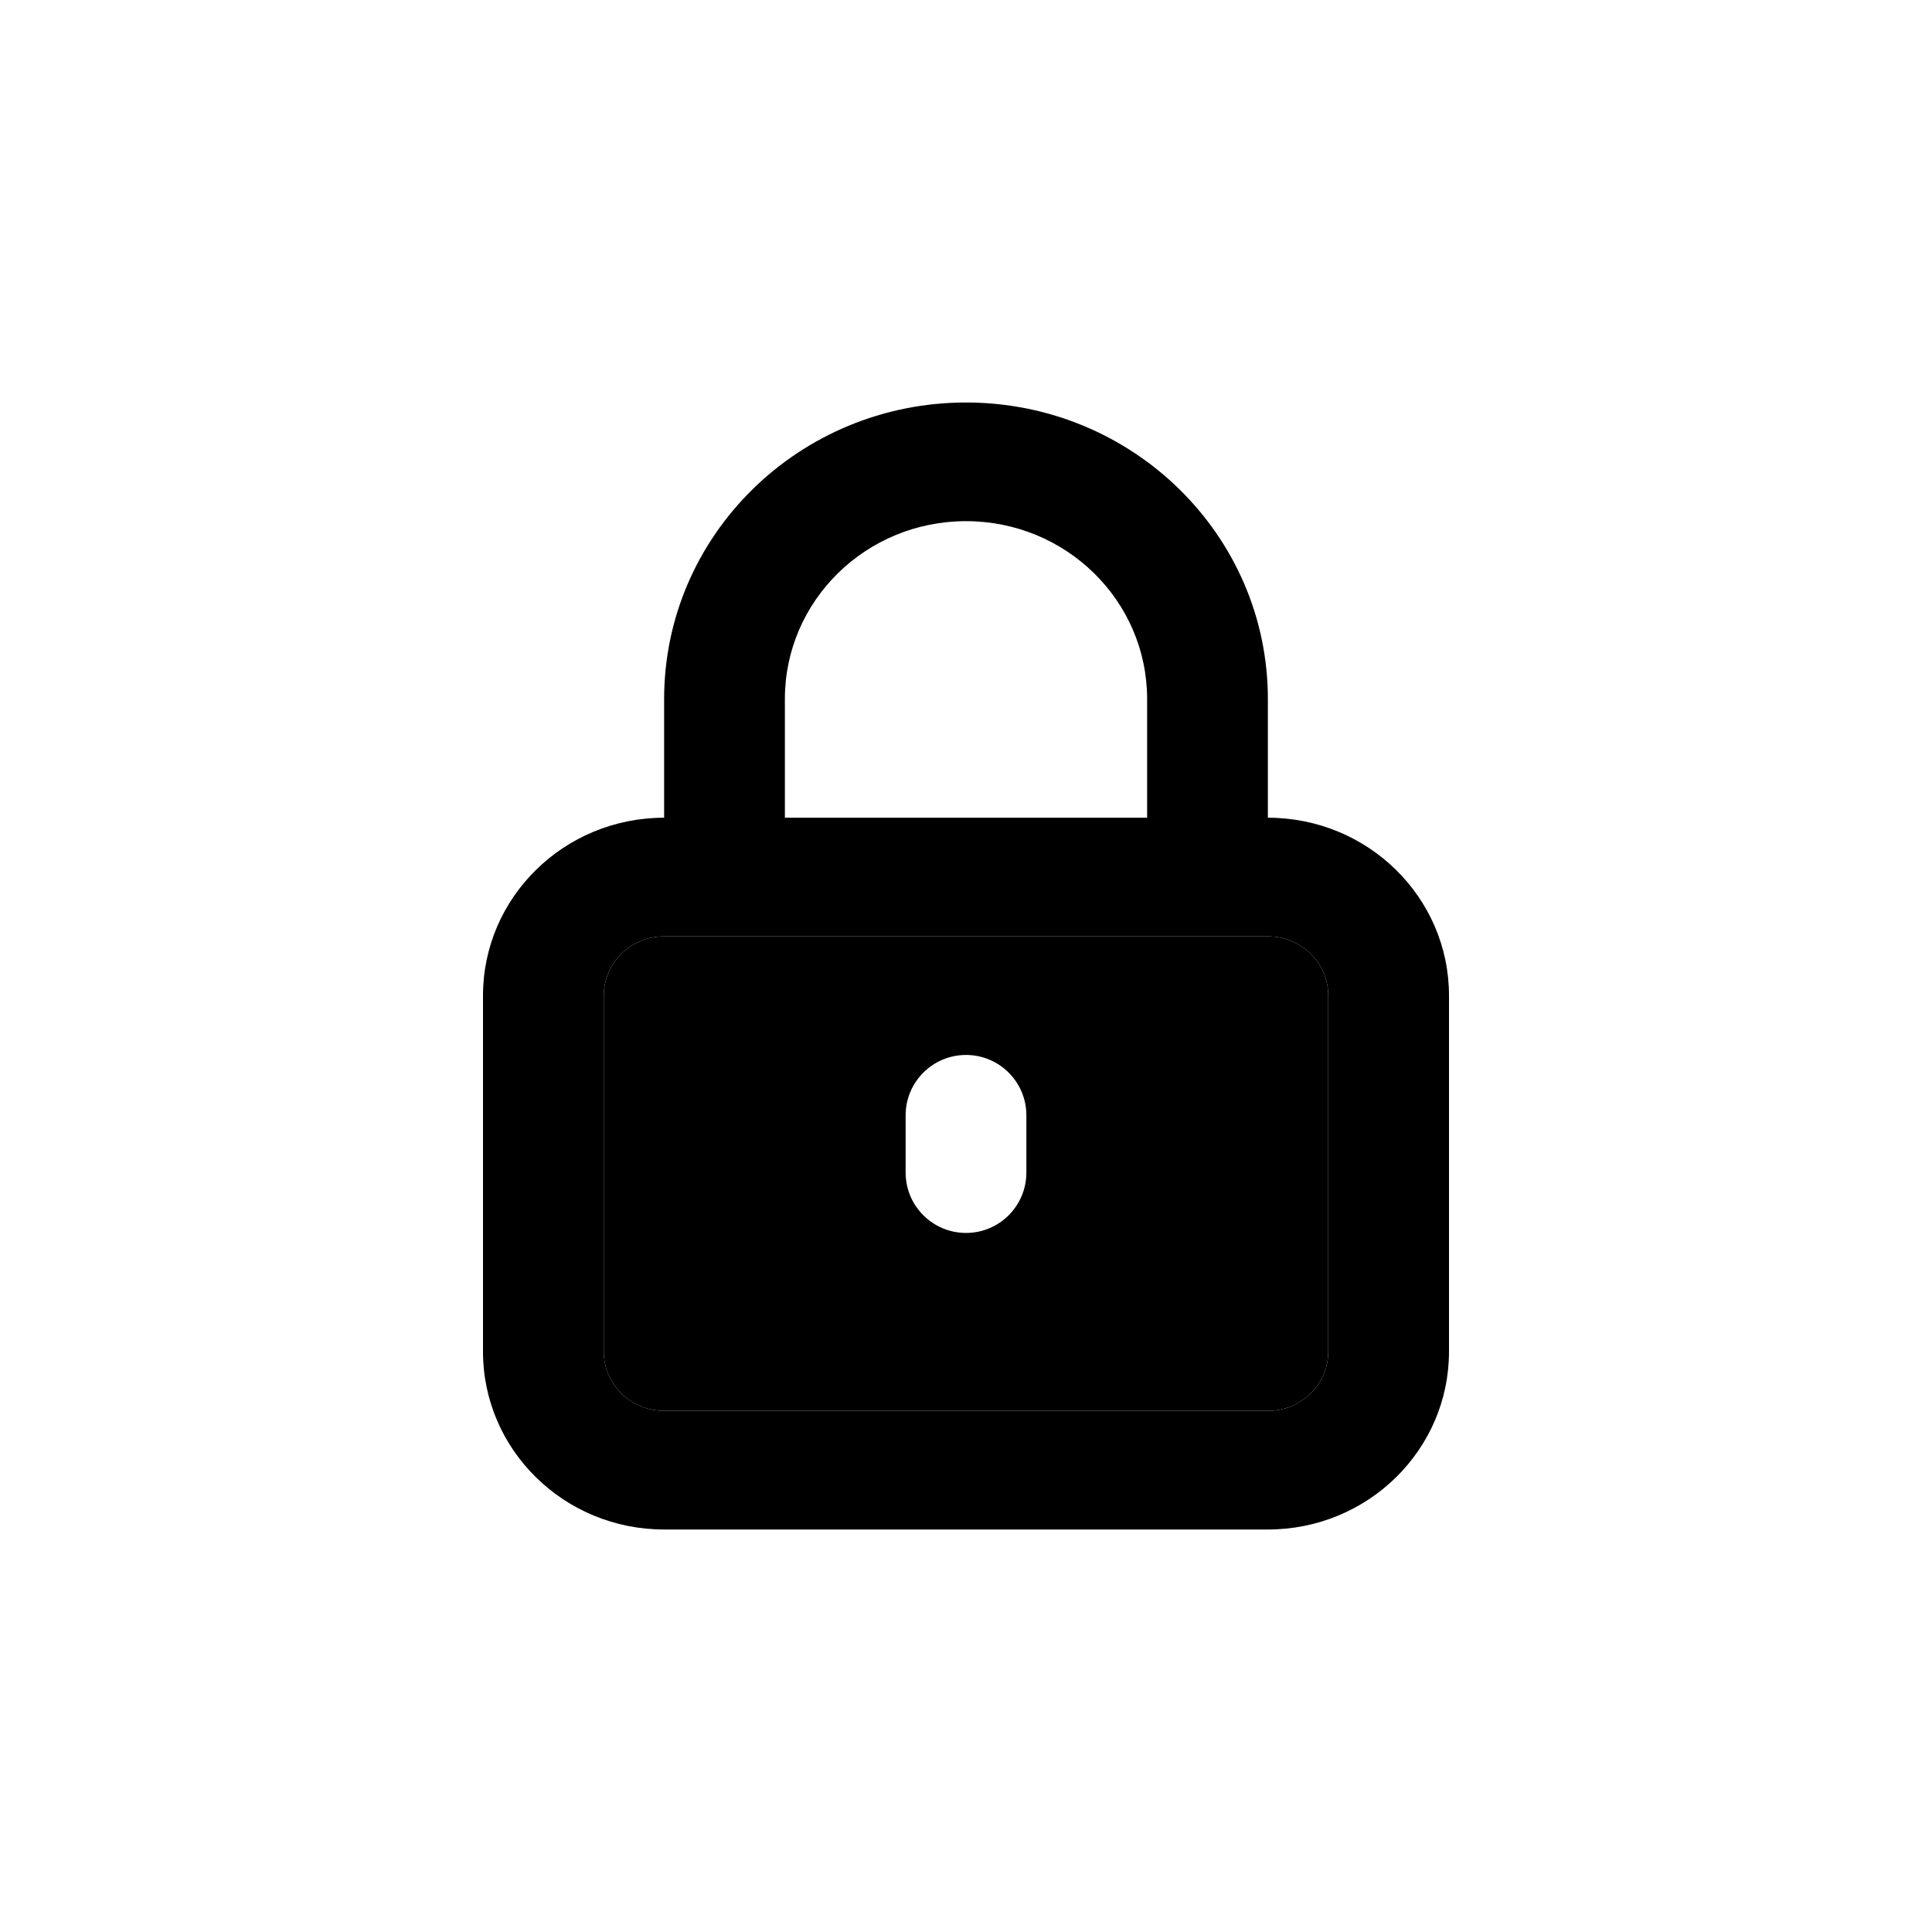
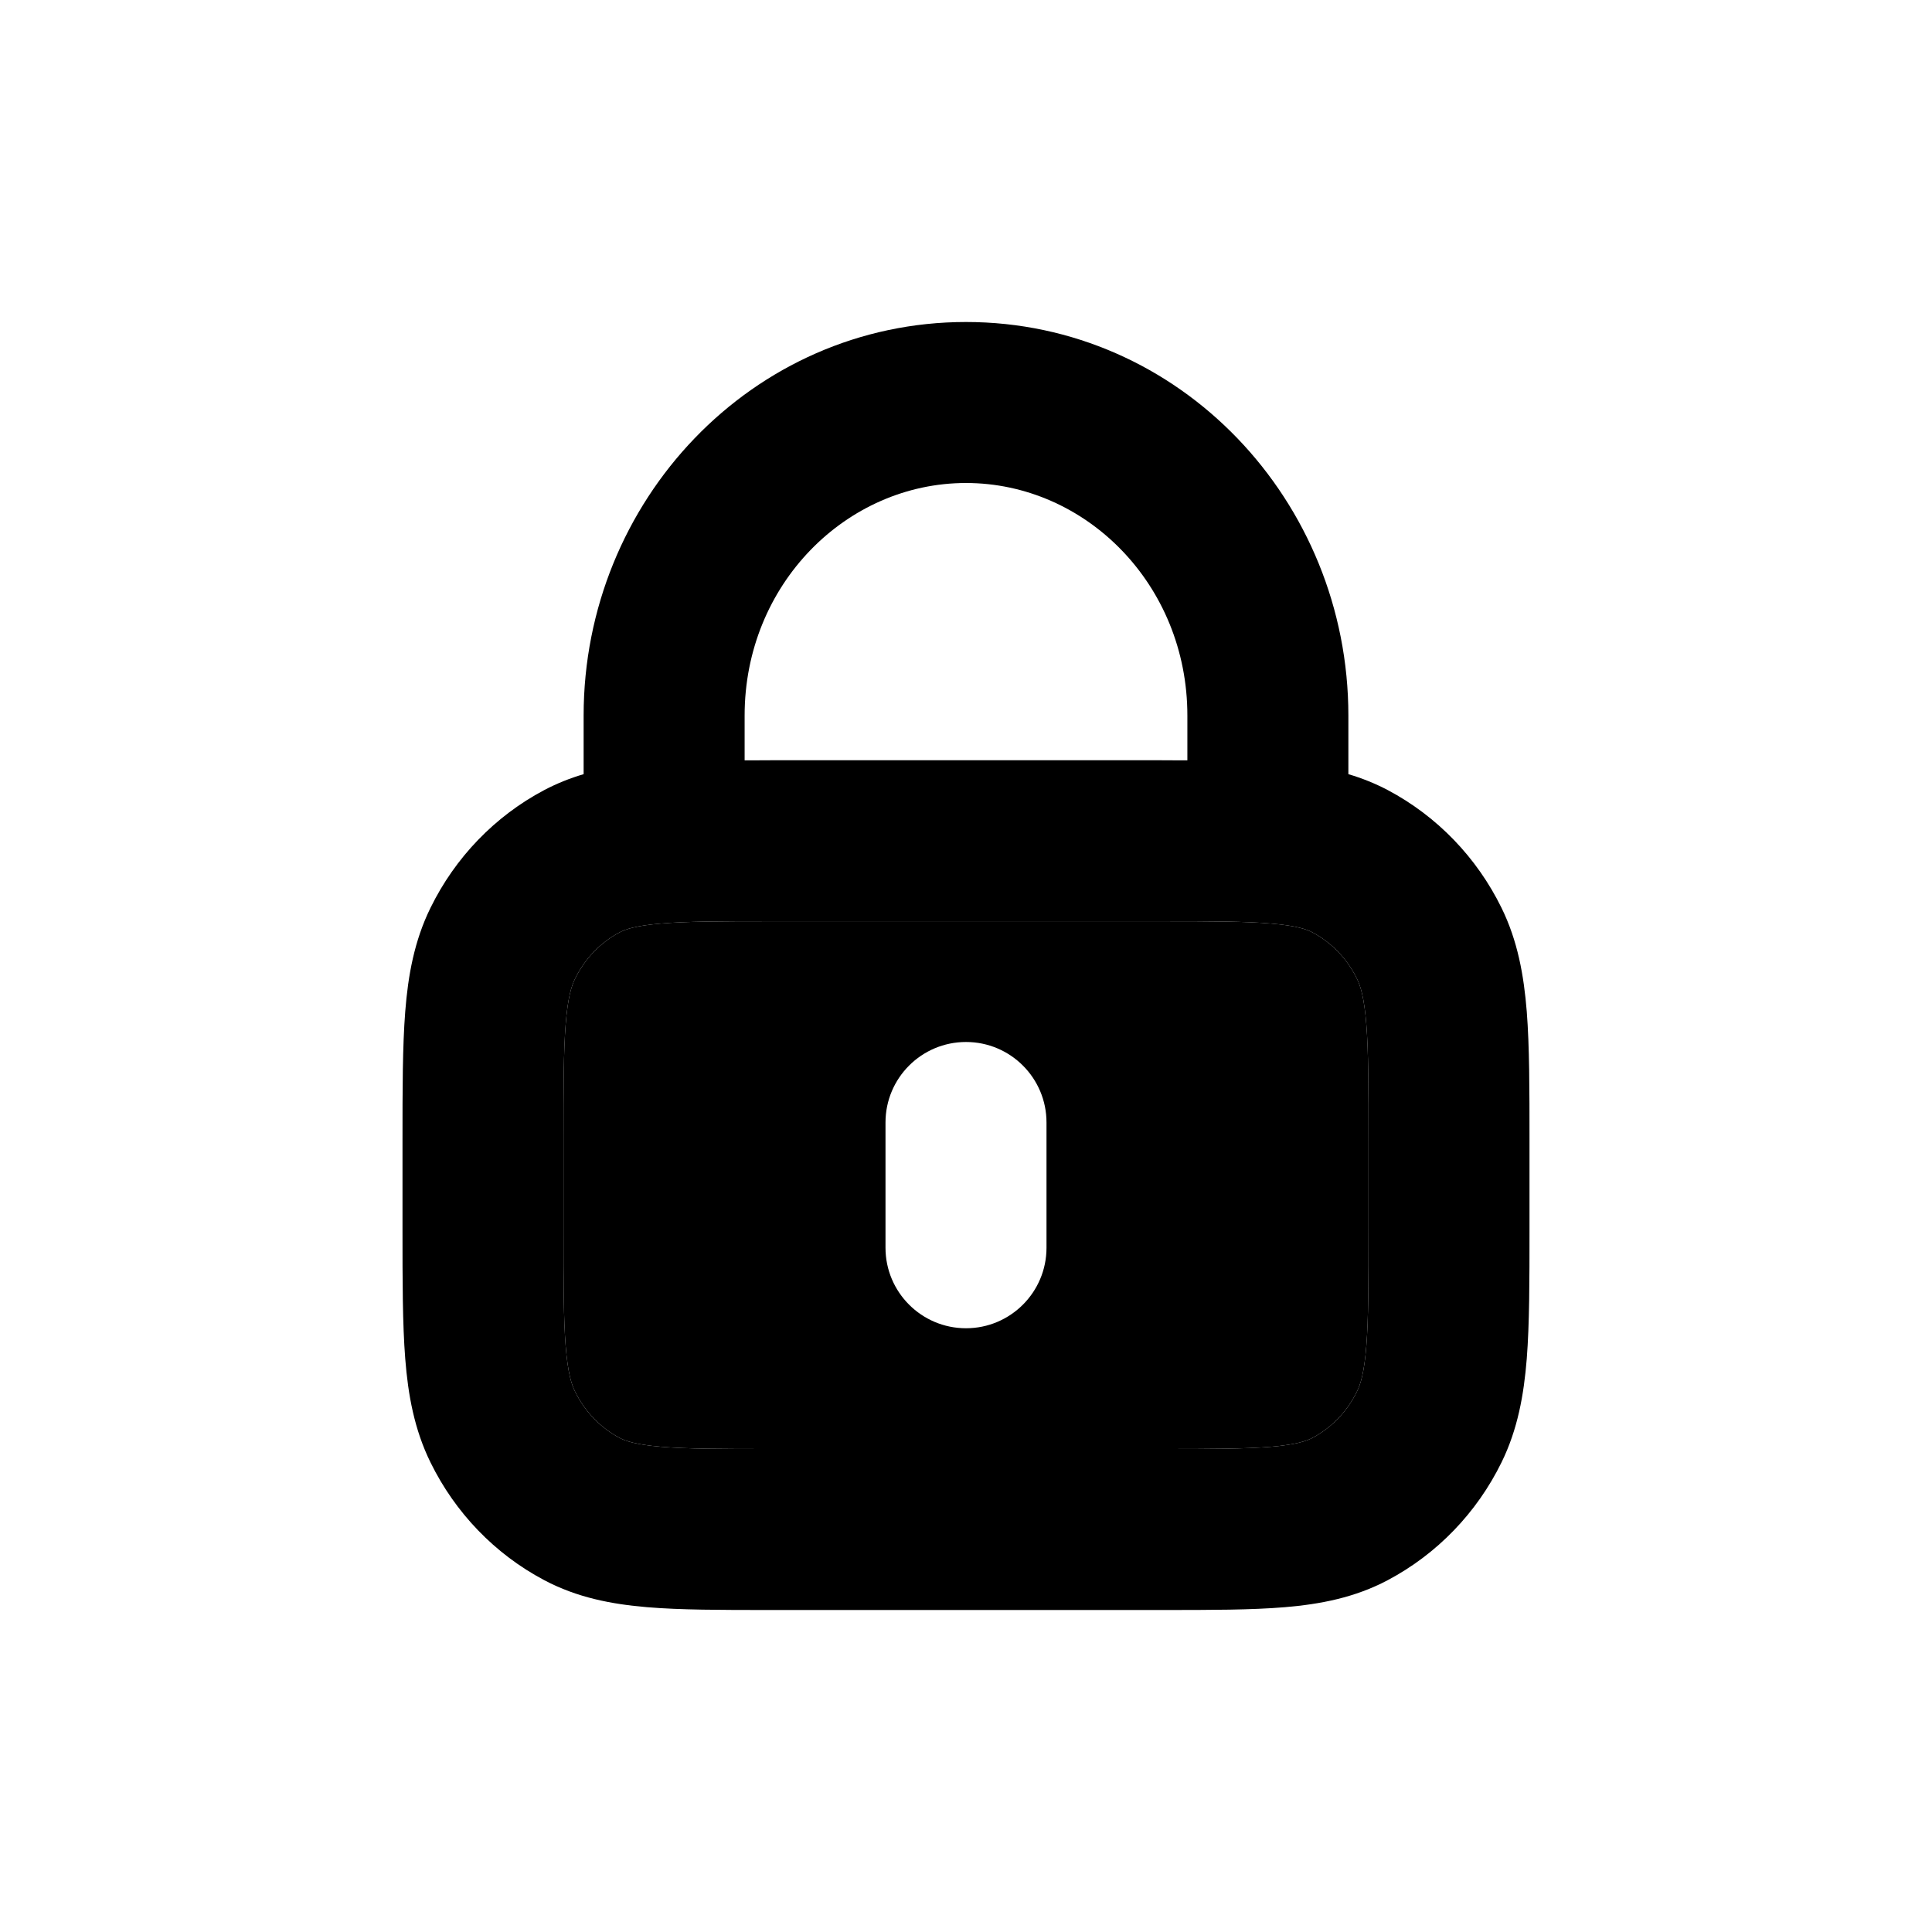
<svg xmlns="http://www.w3.org/2000/svg" width="24" height="24" viewBox="0 0 24 24" fill="none">
-   <path fill-rule="evenodd" clip-rule="evenodd" d="M8.25 8.684C8.25 6.649 9.929 5 12 5C14.071 5 15.75 6.649 15.75 8.684V10.158C16.993 10.158 18 11.148 18 12.368V16.79C18 18.01 16.993 19 15.75 19H8.25C7.007 19 6 18.01 6 16.79V12.368C6 11.148 7.007 10.158 8.25 10.158V8.684ZM14.25 8.684V10.158H9.75V8.684C9.75 7.463 10.757 6.474 12 6.474C13.243 6.474 14.25 7.463 14.25 8.684ZM7.5 12.368C7.5 11.961 7.836 11.632 8.25 11.632H15.75C16.164 11.632 16.5 11.961 16.5 12.368V16.79C16.5 17.196 16.164 17.526 15.75 17.526H8.25C7.836 17.526 7.5 17.196 7.5 16.79V12.368Z" fill="currentColor" />
-   <path fill-rule="evenodd" clip-rule="evenodd" d="M7.5 12.368C7.5 11.961 7.836 11.632 8.25 11.632H15.75C16.164 11.632 16.5 11.961 16.5 12.368V16.79C16.5 17.196 16.164 17.526 15.75 17.526H8.25C7.836 17.526 7.5 17.196 7.5 16.79V12.368ZM12 13.105C12.414 13.105 12.75 13.441 12.75 13.855V14.566C12.75 14.98 12.414 15.316 12 15.316C11.586 15.316 11.25 14.98 11.25 14.566V13.855C11.25 13.441 11.586 13.105 12 13.105Z" fill="currentColor" />
+   <path fill-rule="evenodd" clip-rule="evenodd" d="M17 14.178C17 13.508 17 13.064 16.973 12.724C16.947 12.394 16.901 12.248 16.857 12.159C16.733 11.905 16.537 11.706 16.305 11.583C16.232 11.544 16.103 11.499 15.793 11.473C15.47 11.445 15.047 11.444 14.4 11.444H9.6C8.953 11.444 8.53 11.445 8.207 11.473C7.897 11.499 7.768 11.544 7.695 11.583C7.463 11.706 7.267 11.905 7.143 12.159C7.099 12.248 7.053 12.394 7.027 12.724C7 13.064 7 13.508 7 14.178V15.267C7 15.936 7 16.38 7.027 16.721C7.053 17.051 7.099 17.197 7.143 17.285C7.267 17.539 7.463 17.738 7.695 17.861C7.768 17.9 7.897 17.945 8.207 17.972C8.53 17.999 8.953 18 9.6 18H14.4C15.047 18 15.47 17.999 15.793 17.972C16.103 17.945 16.232 17.9 16.305 17.861C16.537 17.738 16.733 17.539 16.857 17.285C16.901 17.197 16.947 17.051 16.973 16.721C17 16.38 17 15.936 17 15.267V14.178ZM11 13.944V15.5C11 16.052 11.448 16.5 12 16.5C12.552 16.5 13 16.052 13 15.5V13.944C13 13.392 12.552 12.944 12 12.944C11.448 12.944 11 13.392 11 13.944Z" fill="currentColor" />
+   <path fill-rule="evenodd" clip-rule="evenodd" d="M16.973 12.724C17 13.064 17 13.508 17 14.178V15.267C17 15.936 17 16.38 16.973 16.721C16.947 17.051 16.901 17.197 16.857 17.285C16.733 17.539 16.537 17.738 16.305 17.861C16.232 17.9 16.103 17.945 15.793 17.972C15.47 17.999 15.047 18 14.4 18H9.6C8.953 18 8.53 17.999 8.207 17.972C7.897 17.945 7.768 17.9 7.695 17.861C7.463 17.738 7.267 17.539 7.143 17.285C7.099 17.197 7.053 17.051 7.027 16.721C7 16.38 7 15.936 7 15.267V14.178C7 13.508 7 13.064 7.027 12.724C7.053 12.394 7.099 12.248 7.143 12.159C7.267 11.905 7.463 11.706 7.695 11.583C7.768 11.544 7.897 11.499 8.207 11.473C8.53 11.445 8.953 11.444 9.6 11.444H14.4C15.047 11.444 15.47 11.445 15.793 11.473C16.103 11.499 16.232 11.544 16.305 11.583C16.537 11.706 16.733 11.905 16.857 12.159C16.901 12.248 16.947 12.394 16.973 12.724ZM12 6C13.485 6 14.75 7.259 14.75 8.889V9.445C14.704 9.445 14.658 9.445 14.611 9.445C14.542 9.445 14.472 9.444 14.4 9.444H9.6C9.528 9.444 9.458 9.445 9.389 9.445C9.342 9.445 9.296 9.445 9.25 9.445V8.889C9.25 7.259 10.515 6 12 6ZM17.238 9.814C17.078 9.73 16.916 9.666 16.75 9.617V8.889C16.75 6.223 14.657 4 12 4C9.343 4 7.25 6.223 7.25 8.889V9.617C7.084 9.666 6.922 9.73 6.762 9.814C6.147 10.139 5.654 10.653 5.348 11.277C5.146 11.688 5.069 12.118 5.034 12.566C5 13 5 13.531 5 14.162L5 14.178V15.267L5 15.282C5 15.913 5 16.444 5.034 16.878C5.069 17.326 5.146 17.756 5.348 18.167C5.654 18.791 6.147 19.305 6.762 19.63C7.17 19.846 7.598 19.928 8.038 19.965C8.454 20 8.959 20 9.551 20H9.6H14.4H14.449C15.04 20 15.546 20 15.962 19.965C16.402 19.928 16.83 19.846 17.238 19.63C17.852 19.305 18.346 18.791 18.652 18.167C18.854 17.756 18.93 17.326 18.966 16.878C19 16.444 19 15.913 19 15.282V15.267V14.178V14.162C19 13.531 19 13 18.966 12.566C18.93 12.118 18.854 11.688 18.652 11.277C18.346 10.653 17.852 10.139 17.238 9.814Z" fill="currentColor" />
</svg>
